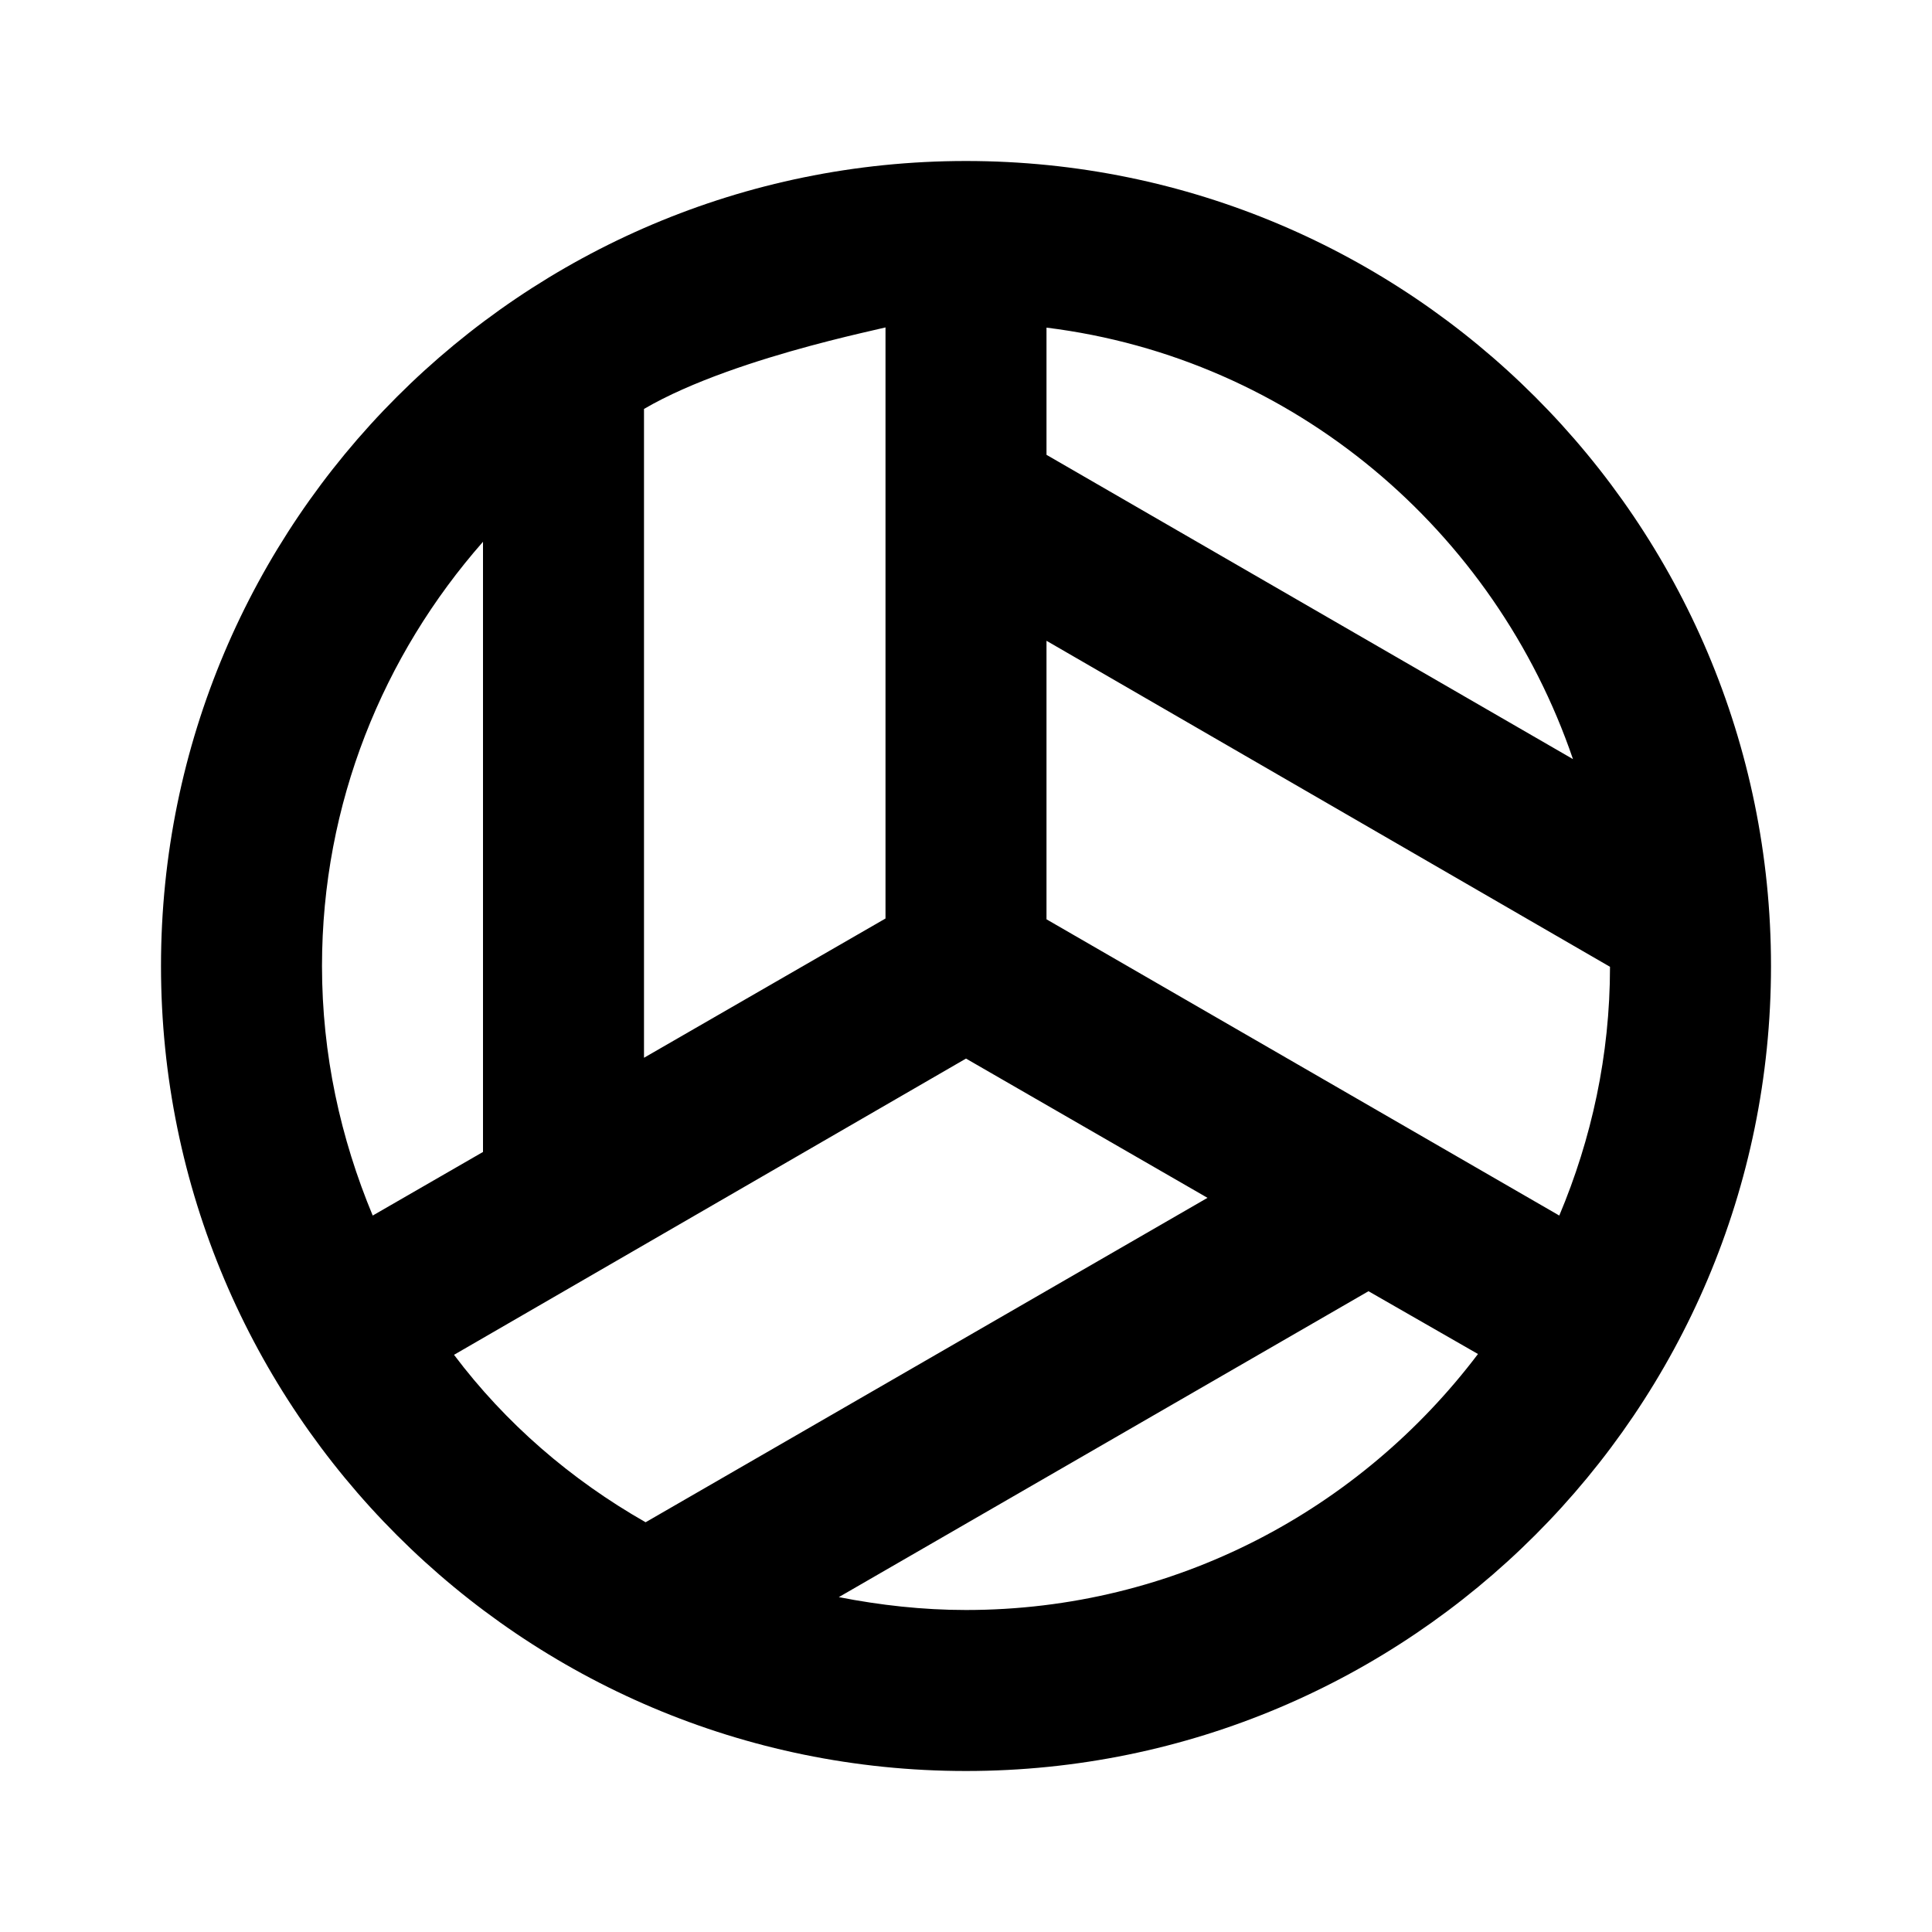
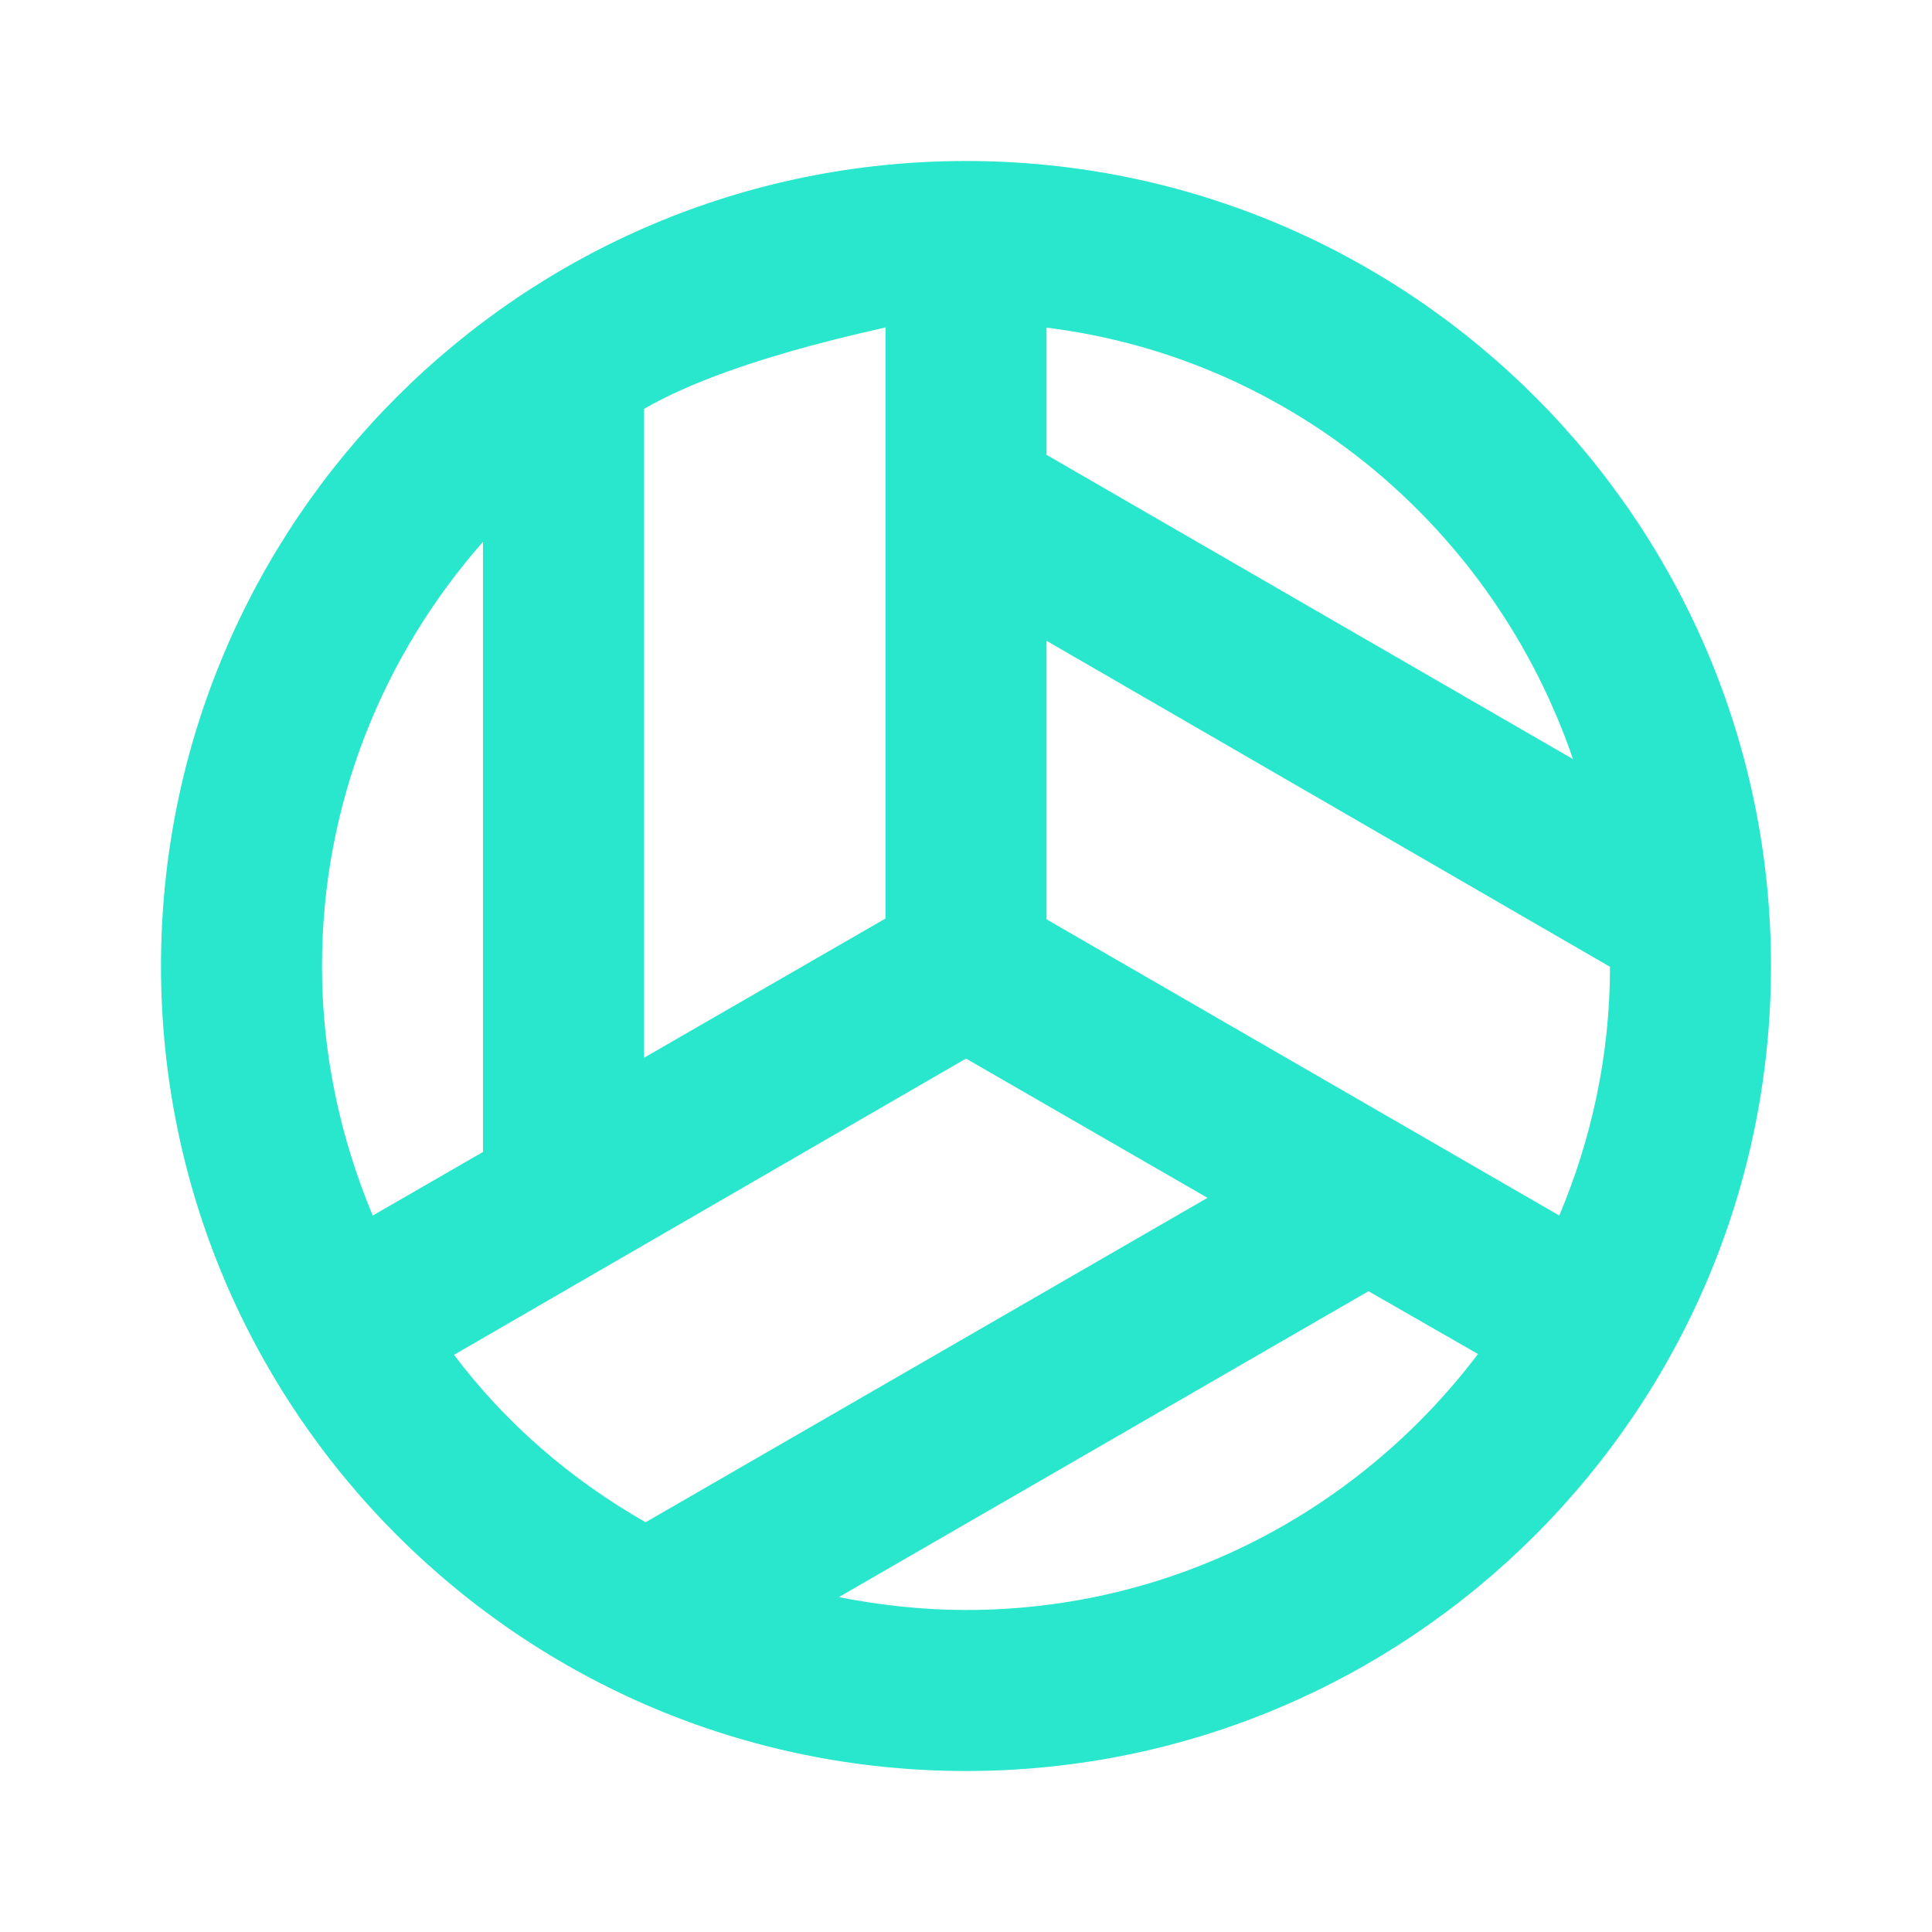
- <svg xmlns="http://www.w3.org/2000/svg" enable-background="new 0 0 24 24" height="24px" viewBox="0 0 24 24" width="24px" fill="#000000">
+ <svg xmlns="http://www.w3.org/2000/svg" enable-background="new 0 0 24 24" height="24px" viewBox="0 0 24 24" width="24px" fill="#29E7CD">
  <g>
    <rect fill="none" height="24" width="24" />
  </g>
  <g>
    <g>
      <path d="M12,2C6.48,2,2,6.48,2,12c0,5.52,4.48,10,10,10s10-4.48,10-10C22,6.48,17.52,2,12,2z M13,4.07 c3.07,0.38,5.57,2.52,6.54,5.36L13,5.65V4.07z M8,5.08c1.18-0.69,3.33-1.06,3-1.02v7.35l-3,1.73V5.08z M4.63,15.1 C4.23,14.14,4,13.1,4,12c0-2.02,0.76-3.86,2-5.27v7.58L4.63,15.1z M5.64,16.83L12,13.15l3,1.73l-6.98,4.03 C7.09,18.38,6.28,17.68,5.64,16.83z M10.42,19.84 M12,20c-0.54,0-1.07-0.06-1.58-0.16l6.58-3.8l1.36,0.78 C16.9,18.75,14.6,20,12,20z M13,11.42V7.96l7,4.05c0,1.1-0.23,2.14-0.63,3.09L13,11.42z" />
    </g>
  </g>
</svg>
